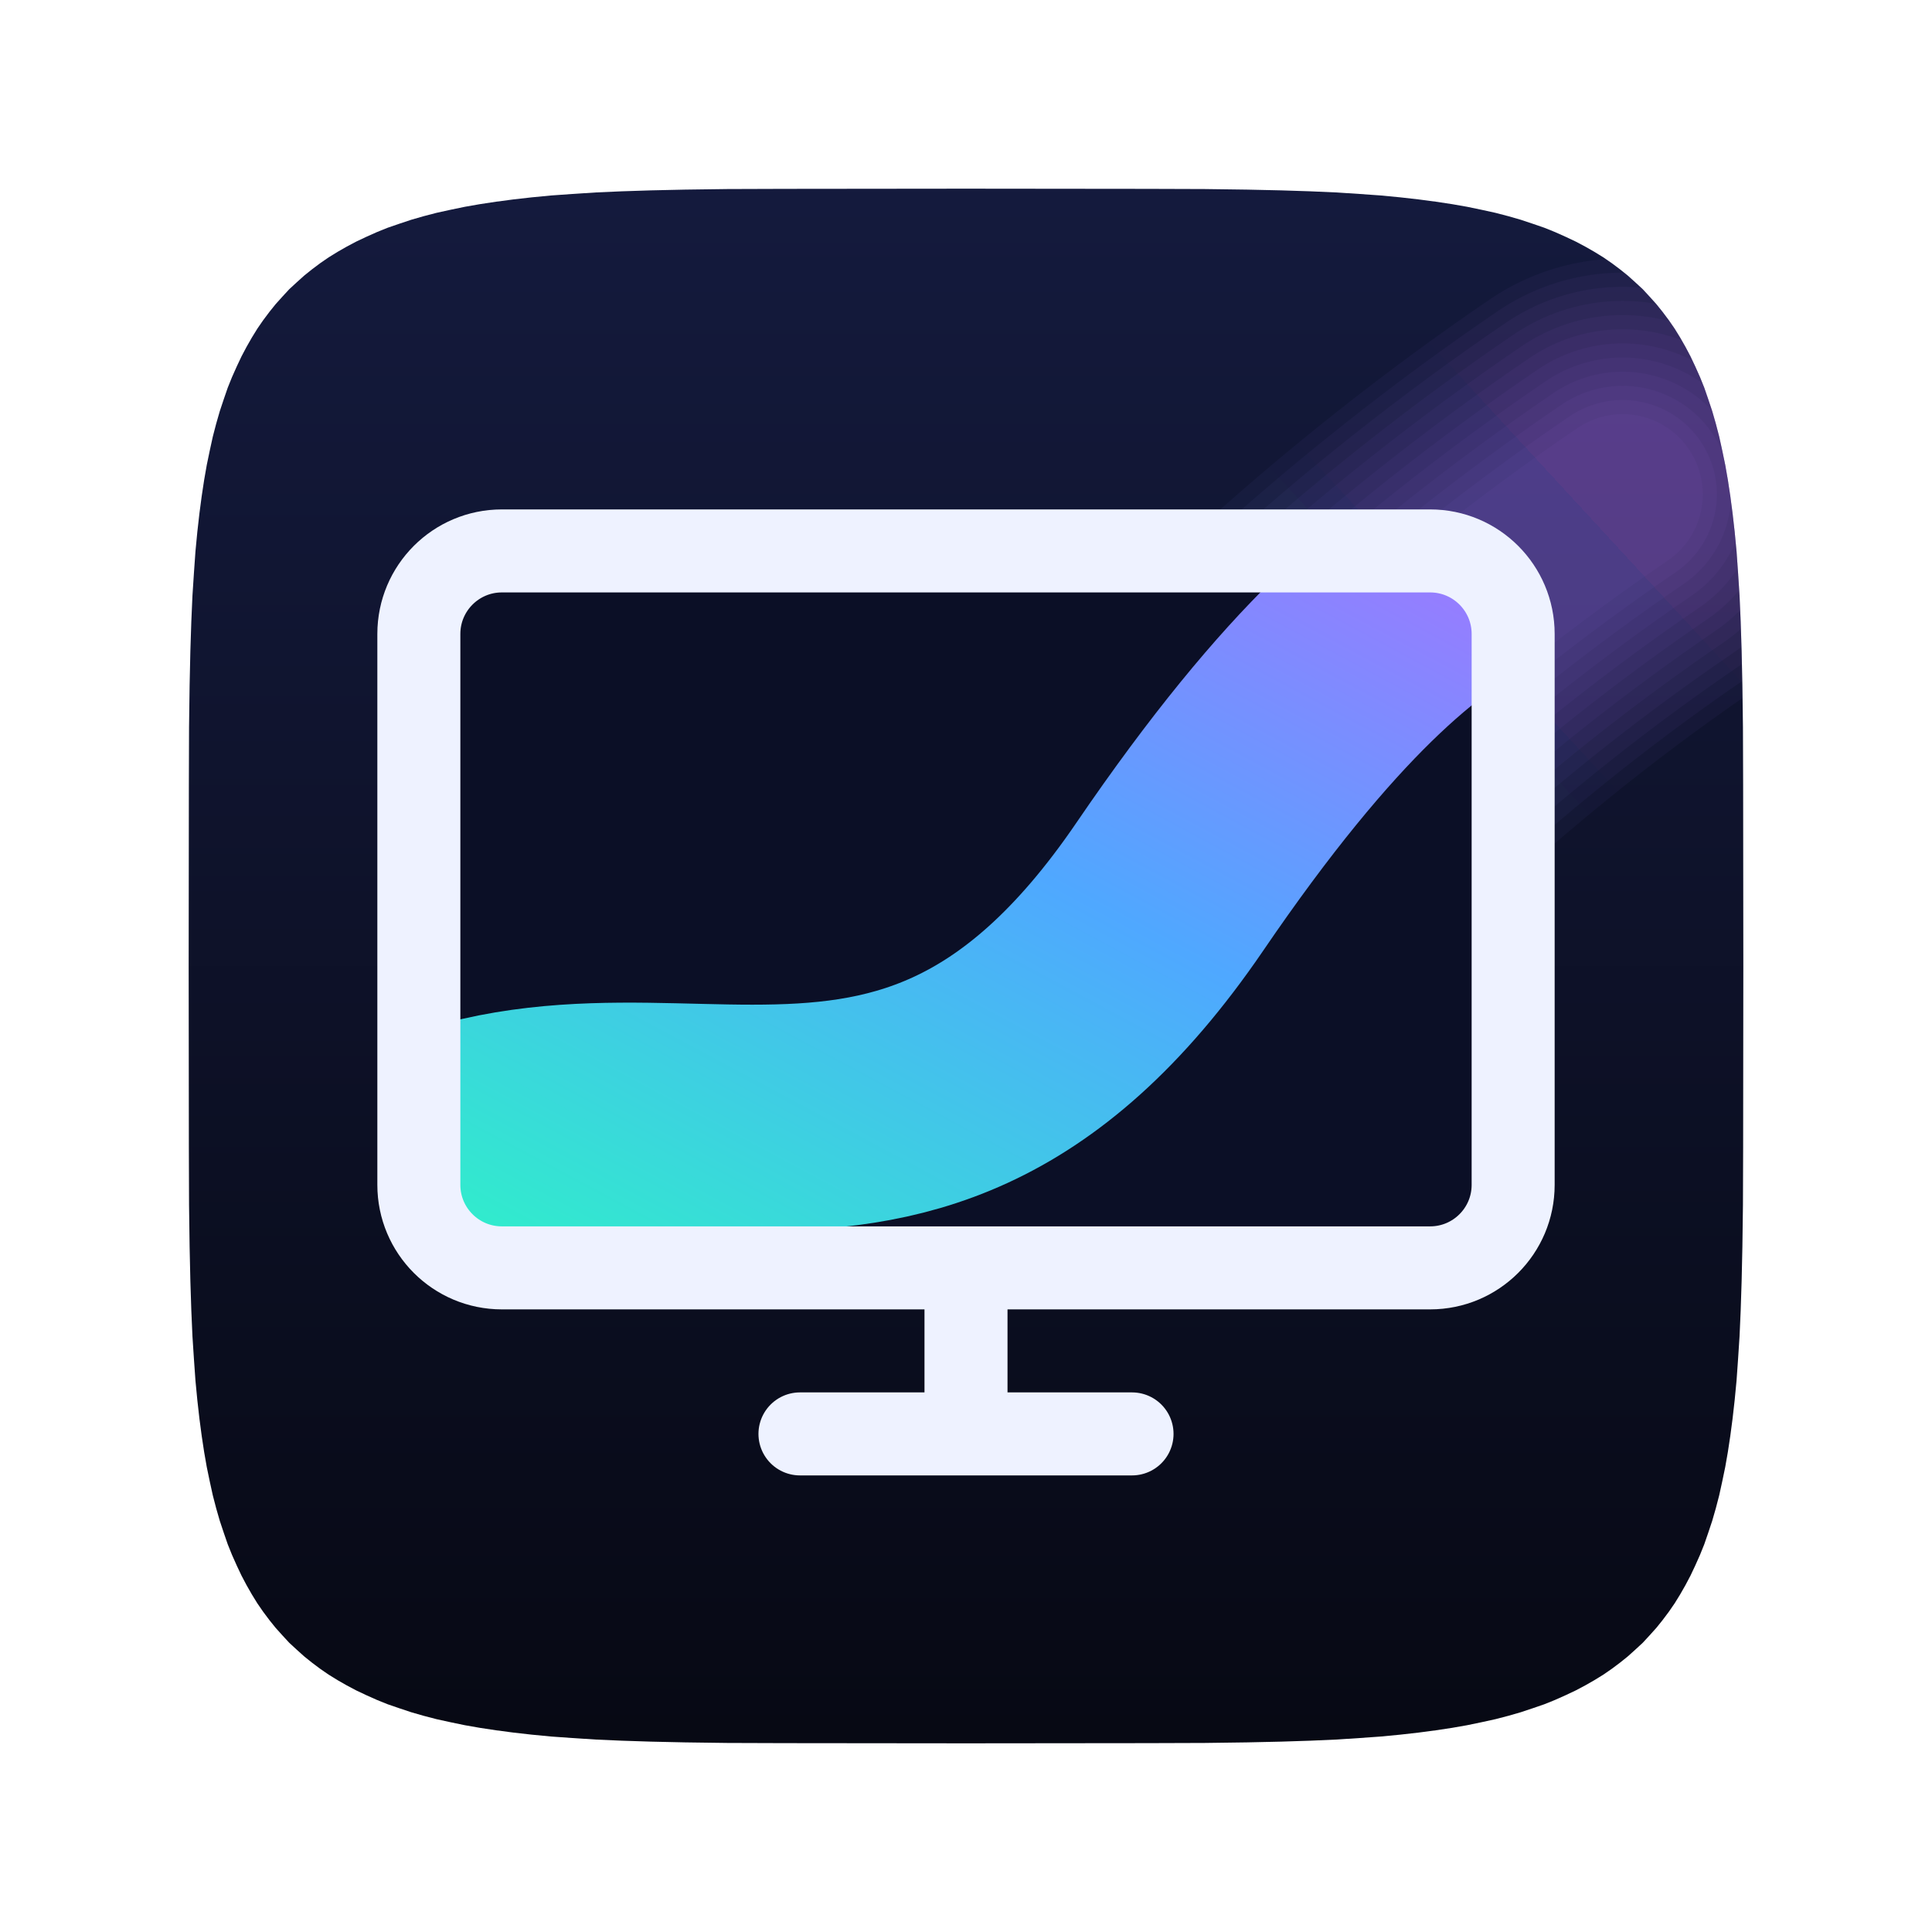
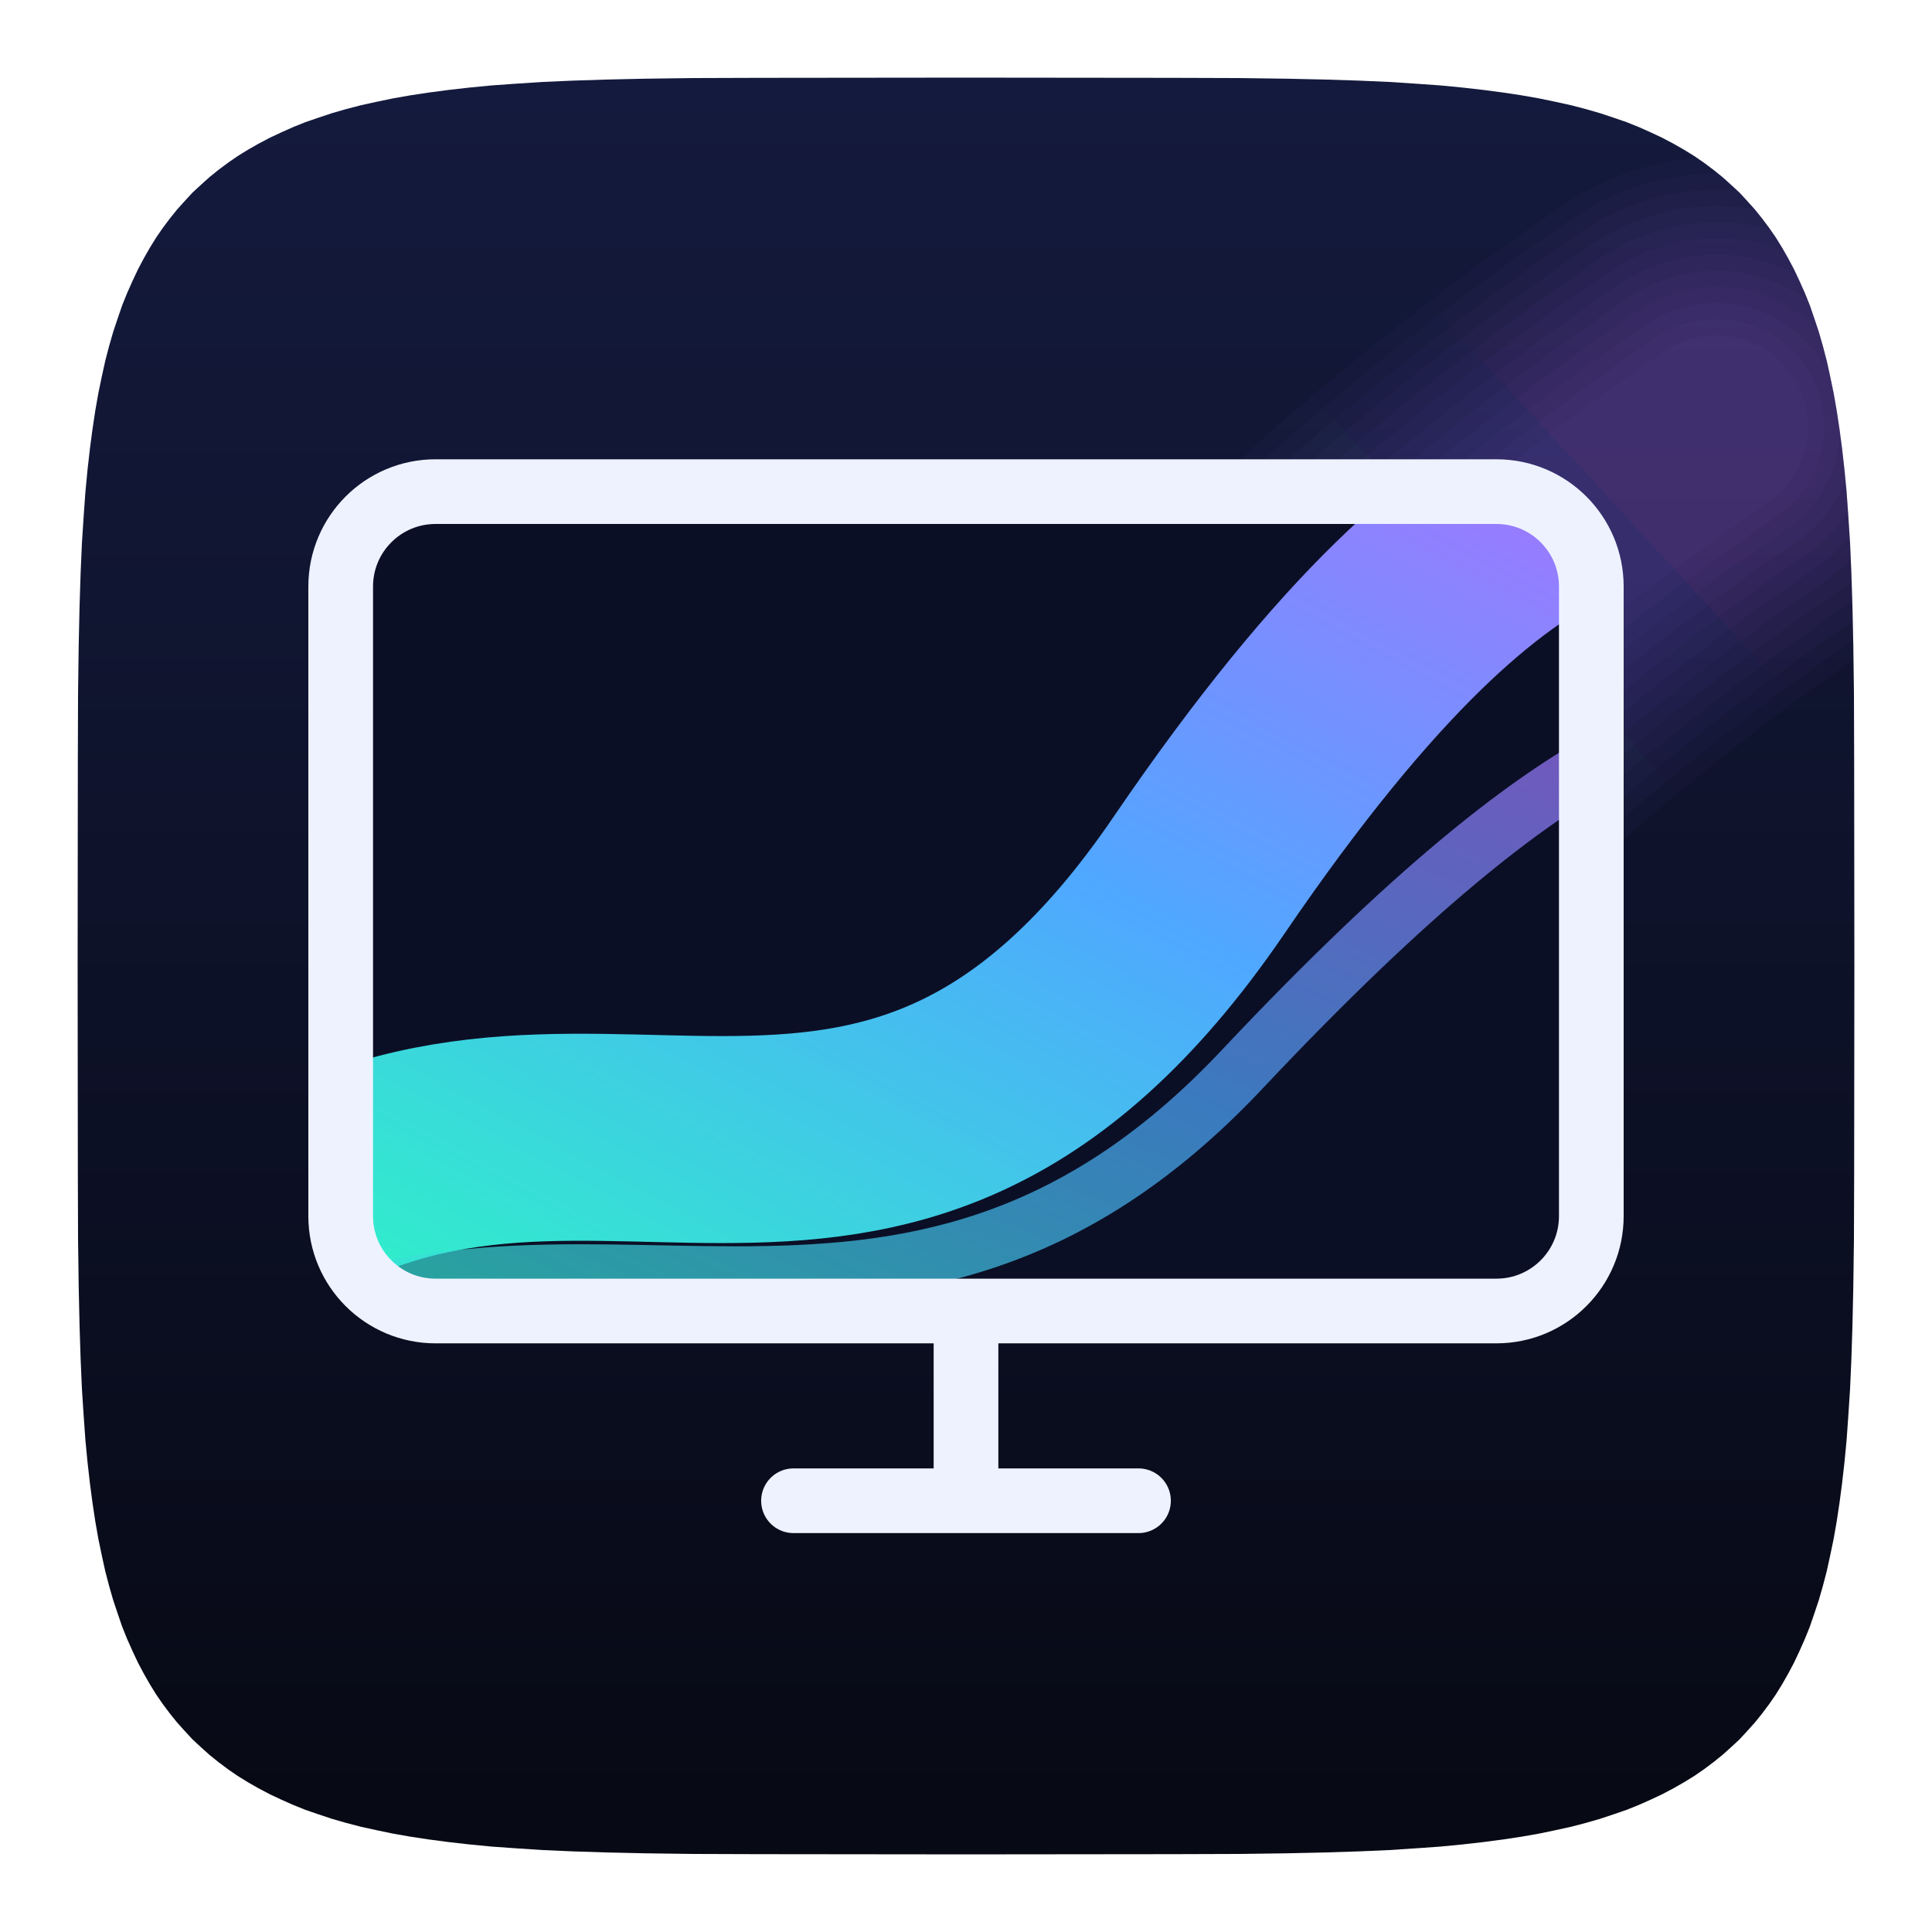
- <svg xmlns="http://www.w3.org/2000/svg" width="1024" height="1024" viewBox="0 0 1024 1024">
+ <svg xmlns="http://www.w3.org/2000/svg" width="896" height="896" viewBox="64 64 896 896">
  <defs>
    <linearGradient id="bg" x1="0" y1="0" x2="0" y2="1">
      <stop offset="0" stop-color="#141a3d" />
      <stop offset="1" stop-color="#070914" />
    </linearGradient>
    <linearGradient id="aurora" x1="0" y1="1" x2="1" y2="0">
      <stop offset="0" stop-color="#2ef2c8" />
      <stop offset=".5" stop-color="#4fa8ff" />
      <stop offset="1" stop-color="#b36bff" />
    </linearGradient>
    <linearGradient id="glow" gradientUnits="userSpaceOnUse" x1="580" y1="520" x2="860" y2="262">
      <stop offset="0" stop-color="#4fa8ff" />
      <stop offset="1" stop-color="#b36bff" />
    </linearGradient>
    <clipPath id="screen">
      <rect x="222" y="292" width="580" height="380" rx="44" />
    </clipPath>
    <clipPath id="body">
      <path d="M924.0,512.0 L923.9,608.0 L923.8,638.6 L923.5,660.9 L923.1,679.0 L922.6,694.5 L922.0,708.2 L921.2,720.5 L920.4,731.8 L919.4,742.2 L918.3,751.9 L917.1,761.0 L915.8,769.6 L914.4,777.6 L912.8,785.3 L911.2,792.6 L909.4,799.5 L907.5,806.1 L905.4,812.4 L903.3,818.5 L901.0,824.2 L898.5,829.8 L896.0,835.1 L893.3,840.2 L890.5,845.1 L887.6,849.8 L884.5,854.3 L881.2,858.7 L877.9,862.8 L874.3,866.8 L870.7,870.7 L866.8,874.3 L862.8,877.9 L858.7,881.2 L854.3,884.5 L849.8,887.6 L845.1,890.5 L840.2,893.3 L835.1,896.0 L829.8,898.5 L824.2,901.0 L818.5,903.3 L812.4,905.4 L806.1,907.5 L799.5,909.4 L792.6,911.2 L785.3,912.8 L777.6,914.4 L769.6,915.8 L761.0,917.1 L751.9,918.3 L742.2,919.4 L731.8,920.4 L720.5,921.2 L708.2,922.0 L694.5,922.6 L679.0,923.1 L660.9,923.5 L638.6,923.8 L608.0,923.9 L512.0,924.0 L416.0,923.9 L385.4,923.8 L363.1,923.5 L345.0,923.1 L329.5,922.6 L315.8,922.0 L303.5,921.2 L292.2,920.4 L281.8,919.4 L272.1,918.3 L263.0,917.1 L254.4,915.8 L246.4,914.4 L238.7,912.8 L231.4,911.2 L224.5,909.4 L217.9,907.5 L211.6,905.4 L205.5,903.3 L199.8,901.0 L194.2,898.5 L188.9,896.0 L183.8,893.3 L178.9,890.5 L174.2,887.6 L169.7,884.5 L165.3,881.2 L161.2,877.9 L157.2,874.3 L153.3,870.7 L149.7,866.8 L146.1,862.8 L142.8,858.7 L139.5,854.3 L136.4,849.8 L133.5,845.1 L130.7,840.2 L128.0,835.1 L125.5,829.8 L123.0,824.2 L120.7,818.5 L118.6,812.4 L116.5,806.1 L114.6,799.5 L112.8,792.6 L111.2,785.3 L109.6,777.6 L108.2,769.6 L106.9,761.0 L105.7,751.9 L104.6,742.2 L103.6,731.8 L102.8,720.5 L102.0,708.2 L101.4,694.5 L100.9,679.0 L100.5,660.9 L100.2,638.6 L100.1,608.0 L100.0,512.0 L100.1,416.0 L100.2,385.4 L100.5,363.1 L100.9,345.0 L101.4,329.5 L102.0,315.8 L102.8,303.5 L103.6,292.2 L104.6,281.8 L105.7,272.1 L106.9,263.0 L108.2,254.4 L109.6,246.4 L111.2,238.7 L112.8,231.4 L114.6,224.5 L116.5,217.9 L118.6,211.6 L120.7,205.5 L123.0,199.8 L125.5,194.2 L128.0,188.9 L130.7,183.8 L133.5,178.9 L136.4,174.2 L139.5,169.7 L142.8,165.3 L146.1,161.2 L149.7,157.2 L153.3,153.3 L157.2,149.7 L161.2,146.1 L165.3,142.8 L169.7,139.5 L174.2,136.4 L178.9,133.5 L183.8,130.7 L188.9,128.0 L194.2,125.5 L199.8,123.0 L205.5,120.7 L211.6,118.6 L217.9,116.5 L224.5,114.6 L231.4,112.8 L238.7,111.2 L246.4,109.6 L254.4,108.2 L263.0,106.9 L272.1,105.7 L281.8,104.6 L292.2,103.6 L303.5,102.8 L315.8,102.0 L329.5,101.4 L345.0,100.9 L363.1,100.5 L385.4,100.2 L416.0,100.1 L512.0,100.0 L608.0,100.1 L638.6,100.2 L660.9,100.5 L679.0,100.9 L694.5,101.4 L708.2,102.0 L720.5,102.8 L731.8,103.6 L742.2,104.6 L751.9,105.7 L761.0,106.9 L769.6,108.2 L777.6,109.6 L785.3,111.2 L792.6,112.8 L799.5,114.6 L806.1,116.5 L812.4,118.6 L818.5,120.7 L824.2,123.0 L829.8,125.5 L835.1,128.0 L840.2,130.7 L845.1,133.5 L849.8,136.4 L854.3,139.5 L858.7,142.8 L862.8,146.1 L866.8,149.7 L870.7,153.3 L874.3,157.2 L877.9,161.2 L881.2,165.3 L884.5,169.7 L887.6,174.2 L890.5,178.9 L893.3,183.8 L896.0,188.9 L898.5,194.2 L901.0,199.8 L903.3,205.5 L905.4,211.6 L907.5,217.9 L909.4,224.5 L911.2,231.4 L912.8,238.7 L914.4,246.4 L915.8,254.4 L917.1,263.0 L918.3,272.1 L919.4,281.8 L920.4,292.2 L921.2,303.5 L922.0,315.8 L922.6,329.5 L923.1,345.0 L923.5,363.1 L923.8,385.4 L923.9,416.0 Z" />
    </clipPath>
  </defs>
  <path d="M924.0,512.0 L923.9,608.0 L923.8,638.6 L923.5,660.9 L923.1,679.0 L922.6,694.5 L922.0,708.2 L921.2,720.5 L920.4,731.8 L919.4,742.2 L918.3,751.9 L917.1,761.0 L915.8,769.6 L914.4,777.6 L912.8,785.3 L911.2,792.6 L909.4,799.5 L907.5,806.1 L905.4,812.4 L903.3,818.5 L901.0,824.2 L898.5,829.8 L896.0,835.1 L893.3,840.2 L890.5,845.1 L887.6,849.8 L884.5,854.3 L881.2,858.7 L877.9,862.8 L874.3,866.8 L870.7,870.7 L866.8,874.3 L862.8,877.9 L858.7,881.2 L854.3,884.5 L849.8,887.6 L845.1,890.5 L840.2,893.3 L835.1,896.0 L829.8,898.5 L824.2,901.0 L818.5,903.3 L812.4,905.4 L806.1,907.5 L799.5,909.4 L792.6,911.2 L785.3,912.8 L777.6,914.4 L769.6,915.8 L761.0,917.1 L751.9,918.3 L742.2,919.4 L731.8,920.4 L720.5,921.2 L708.2,922.0 L694.5,922.6 L679.0,923.1 L660.9,923.5 L638.6,923.8 L608.0,923.9 L512.0,924.0 L416.0,923.9 L385.4,923.8 L363.1,923.5 L345.0,923.1 L329.5,922.6 L315.8,922.0 L303.5,921.2 L292.2,920.4 L281.8,919.4 L272.1,918.3 L263.0,917.1 L254.4,915.8 L246.4,914.4 L238.7,912.8 L231.4,911.2 L224.5,909.4 L217.9,907.5 L211.6,905.4 L205.5,903.3 L199.8,901.0 L194.2,898.5 L188.9,896.0 L183.8,893.3 L178.9,890.5 L174.2,887.6 L169.7,884.5 L165.3,881.2 L161.2,877.9 L157.2,874.3 L153.3,870.7 L149.7,866.8 L146.1,862.8 L142.8,858.7 L139.5,854.3 L136.4,849.8 L133.5,845.1 L130.7,840.2 L128.0,835.1 L125.5,829.8 L123.0,824.2 L120.7,818.5 L118.6,812.4 L116.5,806.1 L114.6,799.5 L112.8,792.6 L111.2,785.3 L109.6,777.6 L108.2,769.6 L106.9,761.0 L105.7,751.9 L104.6,742.2 L103.6,731.8 L102.8,720.5 L102.0,708.2 L101.4,694.5 L100.9,679.0 L100.5,660.9 L100.2,638.6 L100.1,608.0 L100.0,512.0 L100.1,416.0 L100.2,385.4 L100.5,363.1 L100.9,345.0 L101.4,329.5 L102.0,315.8 L102.8,303.5 L103.6,292.2 L104.6,281.8 L105.7,272.1 L106.9,263.0 L108.2,254.4 L109.6,246.4 L111.2,238.7 L112.8,231.4 L114.6,224.5 L116.5,217.9 L118.6,211.6 L120.7,205.5 L123.0,199.8 L125.5,194.2 L128.0,188.9 L130.7,183.8 L133.5,178.9 L136.4,174.2 L139.5,169.7 L142.8,165.3 L146.1,161.2 L149.7,157.2 L153.3,153.3 L157.2,149.7 L161.2,146.1 L165.3,142.8 L169.7,139.5 L174.2,136.4 L178.9,133.5 L183.8,130.7 L188.9,128.0 L194.2,125.5 L199.8,123.0 L205.5,120.7 L211.6,118.6 L217.9,116.5 L224.5,114.6 L231.4,112.8 L238.7,111.2 L246.4,109.6 L254.4,108.2 L263.0,106.9 L272.1,105.7 L281.8,104.6 L292.2,103.6 L303.5,102.8 L315.8,102.0 L329.5,101.4 L345.0,100.9 L363.1,100.5 L385.4,100.2 L416.0,100.1 L512.0,100.0 L608.0,100.1 L638.6,100.2 L660.9,100.5 L679.0,100.9 L694.5,101.4 L708.2,102.0 L720.5,102.8 L731.8,103.6 L742.2,104.6 L751.9,105.7 L761.0,106.9 L769.6,108.2 L777.6,109.6 L785.3,111.2 L792.6,112.8 L799.5,114.6 L806.1,116.5 L812.4,118.6 L818.5,120.7 L824.2,123.0 L829.8,125.5 L835.1,128.0 L840.2,130.7 L845.1,133.5 L849.8,136.4 L854.3,139.5 L858.7,142.8 L862.8,146.1 L866.8,149.7 L870.7,153.3 L874.3,157.2 L877.9,161.2 L881.2,165.3 L884.5,169.7 L887.6,174.2 L890.5,178.9 L893.3,183.8 L896.0,188.9 L898.5,194.2 L901.0,199.8 L903.3,205.5 L905.4,211.6 L907.5,217.9 L909.4,224.5 L911.2,231.4 L912.8,238.7 L914.4,246.4 L915.8,254.4 L917.1,263.0 L918.3,272.1 L919.4,281.8 L920.4,292.2 L921.2,303.5 L922.0,315.8 L922.6,329.5 L923.1,345.0 L923.5,363.1 L923.8,385.4 L923.9,416.0 Z" fill="url(#bg)" />
  <g clip-path="url(#body)">
-     <path d="M580 520 C 660 420, 760 330, 860 262" stroke="url(#glow)" stroke-width="250" stroke-linecap="round" fill="none" opacity="0.045" />
-     <path d="M580 520 C 660 420, 760 330, 860 262" stroke="url(#glow)" stroke-width="235" stroke-linecap="round" fill="none" opacity="0.045" />
-     <path d="M580 520 C 660 420, 760 330, 860 262" stroke="url(#glow)" stroke-width="220" stroke-linecap="round" fill="none" opacity="0.045" />
-     <path d="M580 520 C 660 420, 760 330, 860 262" stroke="url(#glow)" stroke-width="205" stroke-linecap="round" fill="none" opacity="0.045" />
-     <path d="M580 520 C 660 420, 760 330, 860 262" stroke="url(#glow)" stroke-width="190" stroke-linecap="round" fill="none" opacity="0.045" />
-     <path d="M580 520 C 660 420, 760 330, 860 262" stroke="url(#glow)" stroke-width="175" stroke-linecap="round" fill="none" opacity="0.045" />
-     <path d="M580 520 C 660 420, 760 330, 860 262" stroke="url(#glow)" stroke-width="160" stroke-linecap="round" fill="none" opacity="0.045" />
-     <path d="M580 520 C 660 420, 760 330, 860 262" stroke="url(#glow)" stroke-width="145" stroke-linecap="round" fill="none" opacity="0.045" />
-     <path d="M580 520 C 660 420, 760 330, 860 262" stroke="url(#glow)" stroke-width="130" stroke-linecap="round" fill="none" opacity="0.045" />
-     <path d="M580 520 C 660 420, 760 330, 860 262" stroke="url(#glow)" stroke-width="115" stroke-linecap="round" fill="none" opacity="0.045" />
-     <path d="M580 520 C 660 420, 760 330, 860 262" stroke="url(#glow)" stroke-width="100" stroke-linecap="round" fill="none" opacity="0.045" />
-     <path d="M580 520 C 660 420, 760 330, 860 262" stroke="url(#glow)" stroke-width="85" stroke-linecap="round" fill="none" opacity="0.045" />
+     <path d="M580 520 C 660 420, 760 330, 860 262" stroke="url(#glow)" stroke-width="250" stroke-linecap="round" fill="none" opacity="0.028" />
+     <path d="M580 520 C 660 420, 760 330, 860 262" stroke="url(#glow)" stroke-width="235" stroke-linecap="round" fill="none" opacity="0.028" />
+     <path d="M580 520 C 660 420, 760 330, 860 262" stroke="url(#glow)" stroke-width="220" stroke-linecap="round" fill="none" opacity="0.028" />
+     <path d="M580 520 C 660 420, 760 330, 860 262" stroke="url(#glow)" stroke-width="205" stroke-linecap="round" fill="none" opacity="0.028" />
+     <path d="M580 520 C 660 420, 760 330, 860 262" stroke="url(#glow)" stroke-width="190" stroke-linecap="round" fill="none" opacity="0.028" />
+     <path d="M580 520 C 660 420, 760 330, 860 262" stroke="url(#glow)" stroke-width="175" stroke-linecap="round" fill="none" opacity="0.028" />
+     <path d="M580 520 C 660 420, 760 330, 860 262" stroke="url(#glow)" stroke-width="160" stroke-linecap="round" fill="none" opacity="0.028" />
+     <path d="M580 520 C 660 420, 760 330, 860 262" stroke="url(#glow)" stroke-width="145" stroke-linecap="round" fill="none" opacity="0.028" />
+     <path d="M580 520 C 660 420, 760 330, 860 262" stroke="url(#glow)" stroke-width="130" stroke-linecap="round" fill="none" opacity="0.028" />
+     <path d="M580 520 C 660 420, 760 330, 860 262" stroke="url(#glow)" stroke-width="115" stroke-linecap="round" fill="none" opacity="0.028" />
+     <path d="M580 520 C 660 420, 760 330, 860 262" stroke="url(#glow)" stroke-width="100" stroke-linecap="round" fill="none" opacity="0.028" />
+     <path d="M580 520 C 660 420, 760 330, 860 262" stroke="url(#glow)" stroke-width="85" stroke-linecap="round" fill="none" opacity="0.028" />
  </g>
  <rect x="222" y="292" width="580" height="380" rx="44" fill="#0b0f26" />
  <g clip-path="url(#screen)">
-     <path d="M170 640 C 330 520, 470 690, 620 470 S 830 300, 880 260" stroke="url(#aurora)" stroke-width="120" fill="none" stroke-linecap="round" />
+     <path d="M170 640 C 330 520, 470 690, 620 470 S 830 300, 880 260" stroke="url(#aurora)" stroke-width="96" fill="none" stroke-linecap="round" />
+     <path d="M170 690 C 330 600, 480 730, 640 560 S 840 410, 880 380" stroke="url(#aurora)" stroke-width="26" fill="none" stroke-linecap="round" opacity=".7" />
  </g>
-   <rect x="222" y="292" width="580" height="380" rx="44" fill="none" stroke="#eef2ff" stroke-width="44" />
-   <path d="M512 672 V760" stroke="#eef2ff" stroke-width="44" />
-   <path d="M424 760 H600" stroke="#eef2ff" stroke-width="44" stroke-linecap="round" />
+   <rect x="222" y="292" width="580" height="380" rx="44" fill="none" stroke="#eef2ff" stroke-width="30" />
+   <path d="M512 672 V760" stroke="#eef2ff" stroke-width="30" />
+   <path d="M432 760 H592" stroke="#eef2ff" stroke-width="30" stroke-linecap="round" />
</svg>
